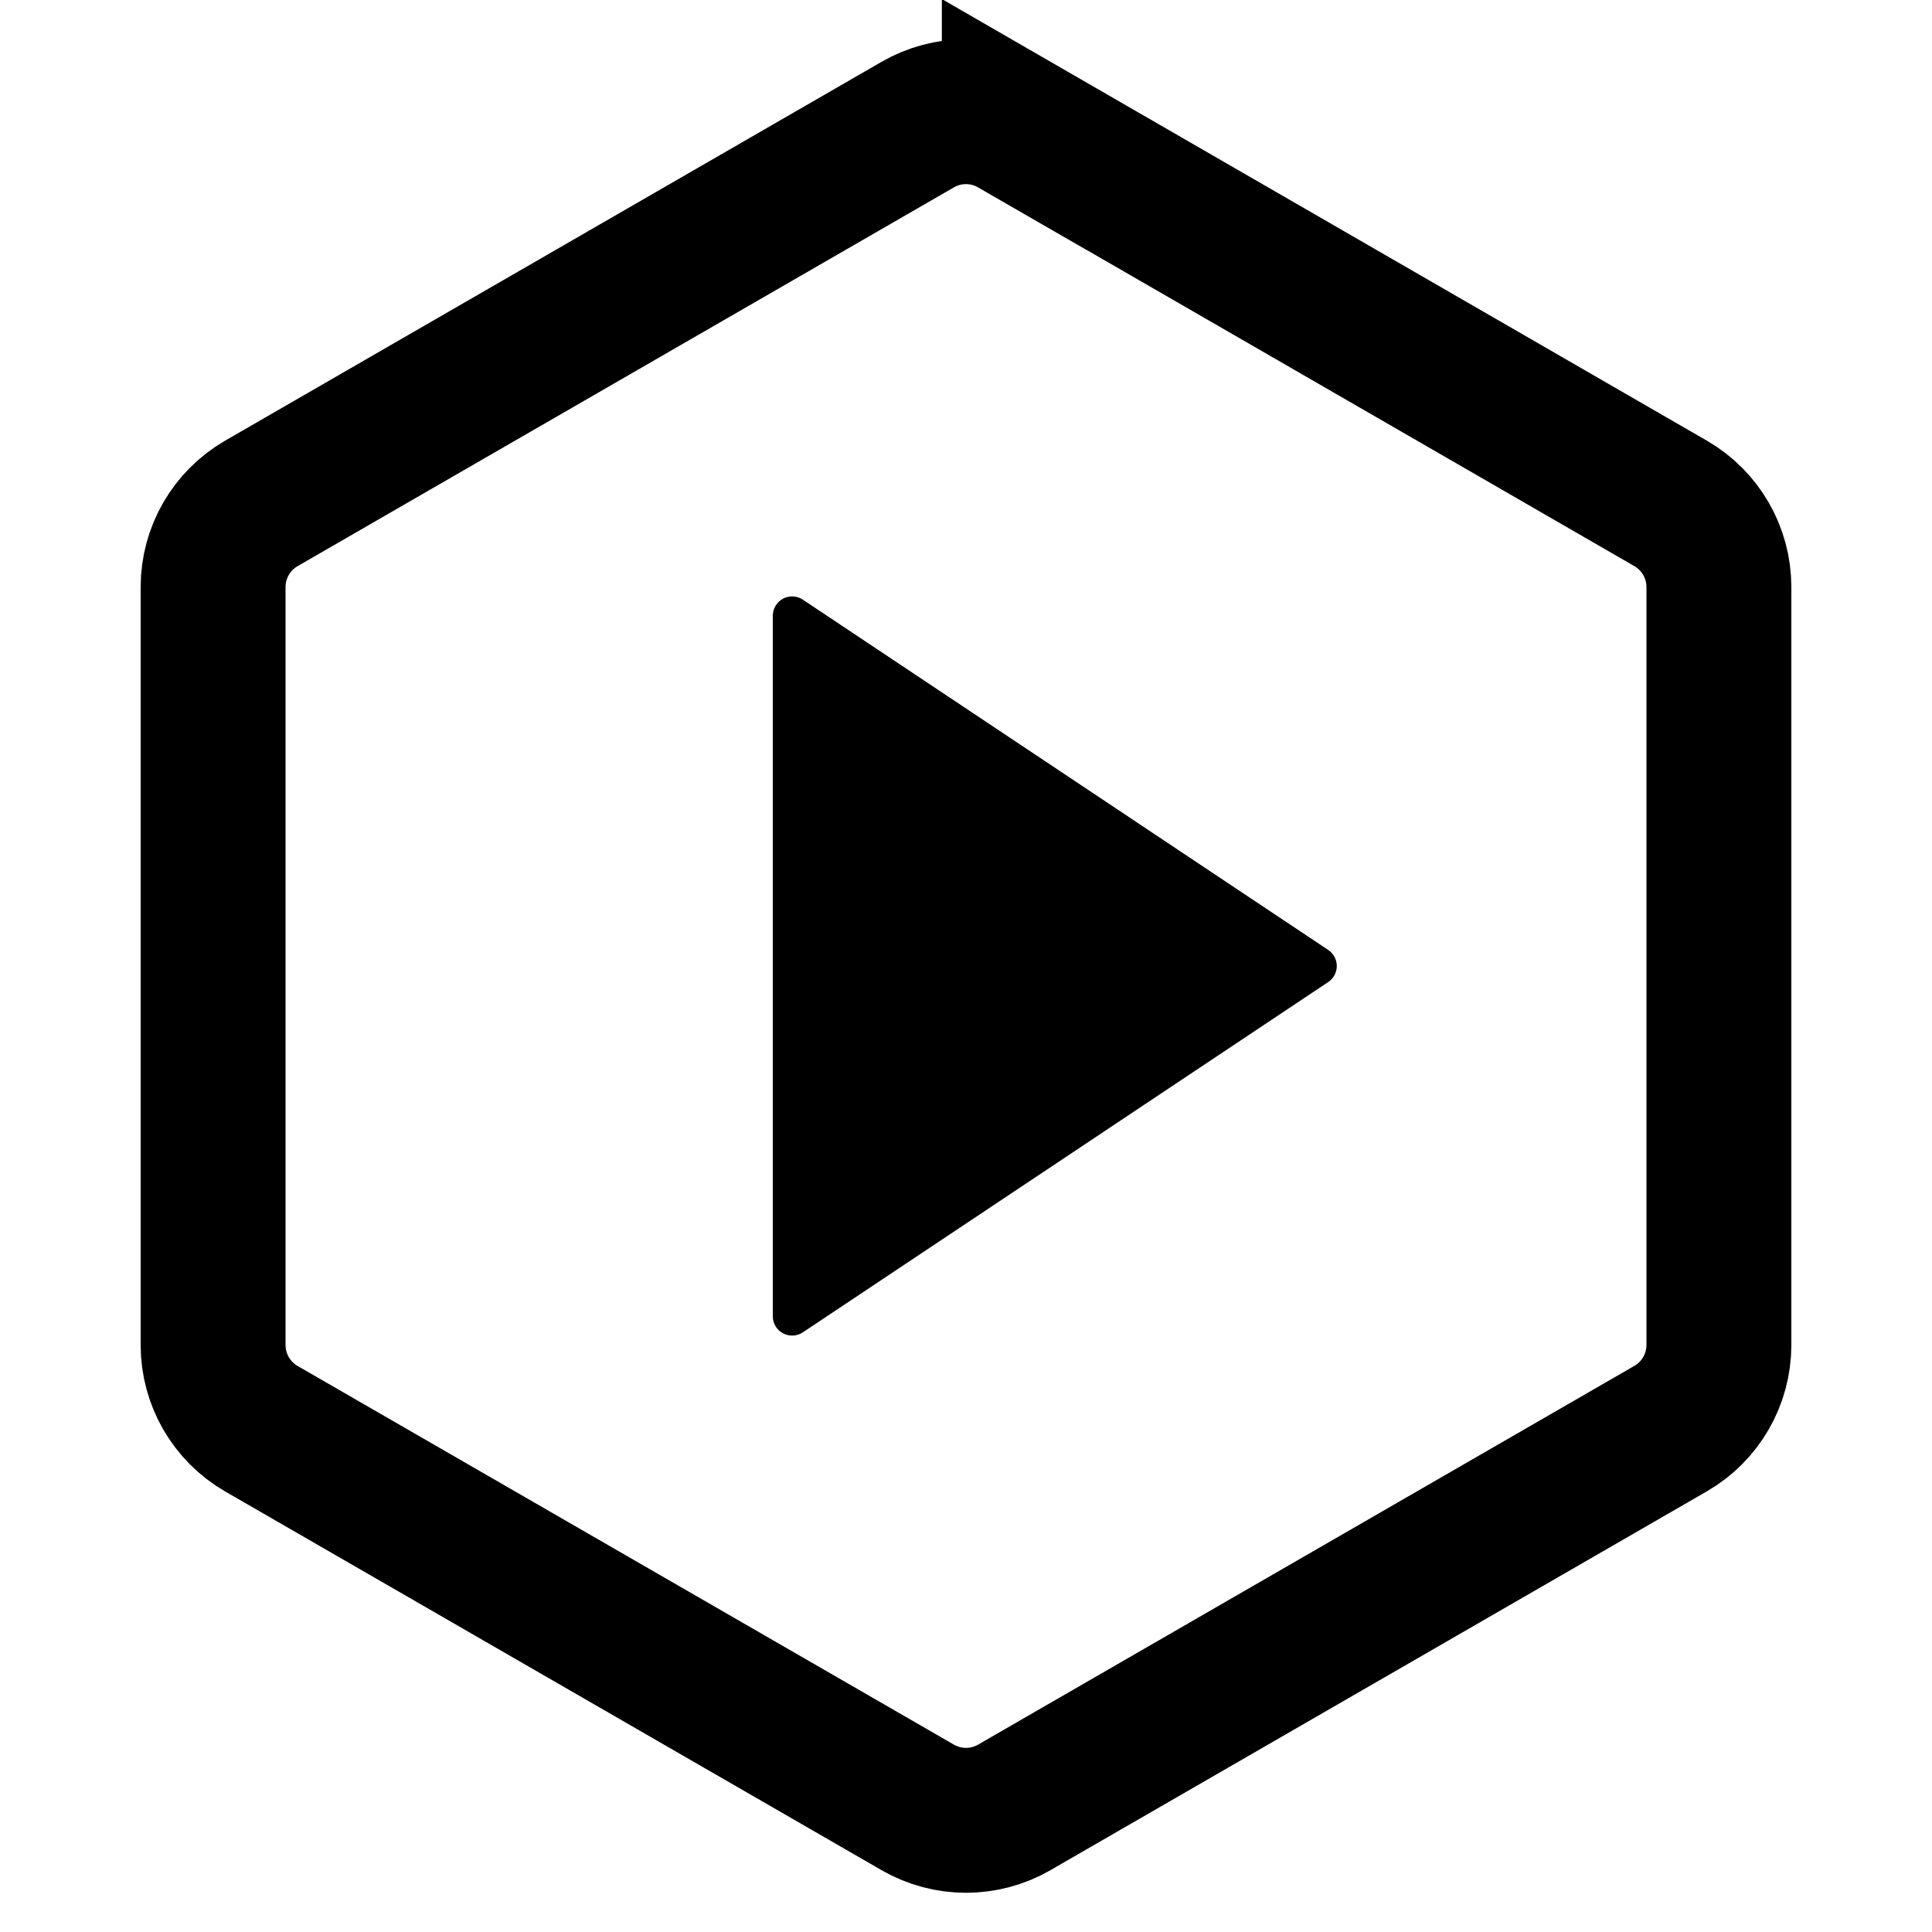
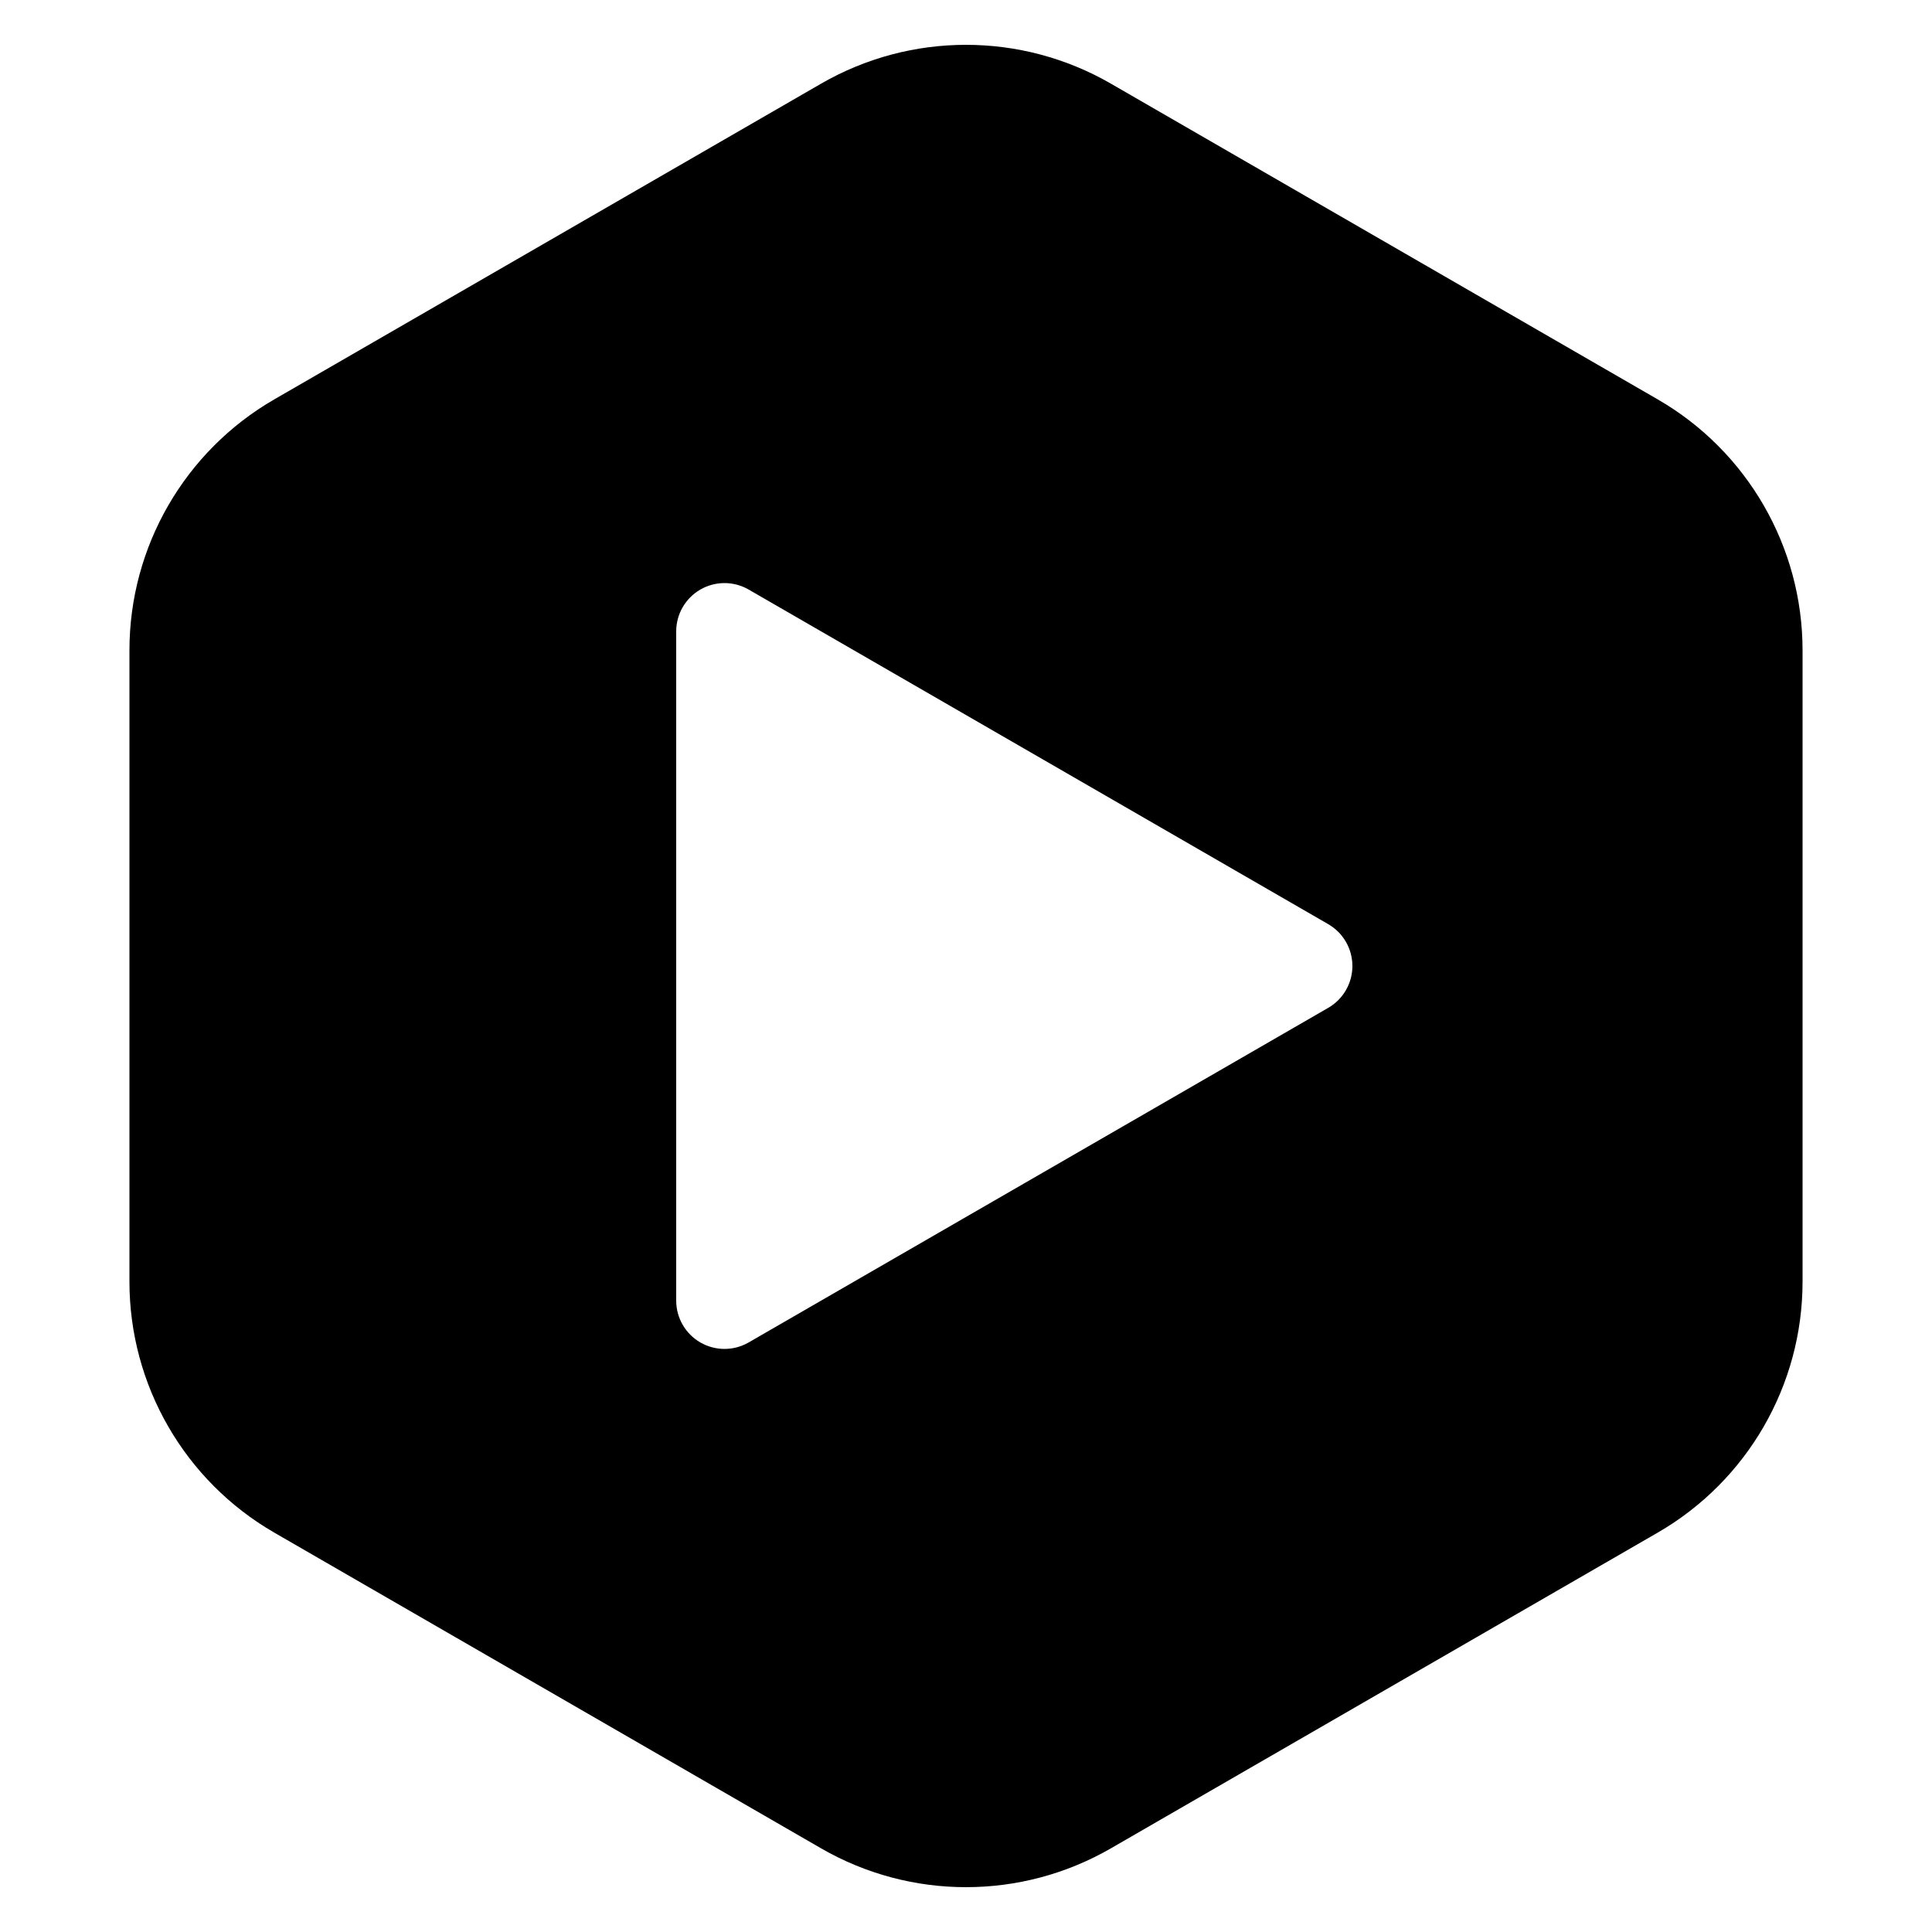
- <svg xmlns="http://www.w3.org/2000/svg" viewBox="0 0 20 20">
-   <g fill="none" fill-rule="evenodd">
-     <path d="M10.5 1.289l6.794 3.922a1 1 0 01.5.866v7.846a1 1 0 01-.5.866L10.5 18.71a1 1 0 01-1 0L2.706 14.79a1 1 0 01-.5-.866V6.077a1 1 0 01.5-.866L9.5 1.29a1 1 0 011 0z" stroke="currentColor" stroke-width="1.5" />
-     <path d="M13.75 10.166l-5.44 3.627a.2.2 0 01-.31-.167V6.374a.2.2 0 01.31-.167l5.44 3.627a.2.2 0 010 .332z" fill="currentColor" />
-   </g>
+ <svg xmlns="http://www.w3.org/2000/svg" fill="currentColor" viewBox="0 0 20 20">
+   <path fill-rule="evenodd" clip-rule="evenodd" d="M11.5.866a3 3 0 00-3 0L2.84 4.134a3 3 0 00-1.5 2.598v6.536a3 3 0 001.5 2.598l5.66 3.268a3 3 0 003 0l5.66-3.268a3 3 0 001.5-2.598V6.732a3 3 0 00-1.5-2.598L11.5.866zm2.25 9.567a.5.5 0 000-.866l-6-3.464a.5.5 0 00-.75.433v6.928a.5.5 0 00.75.433l6-3.464z" />
</svg>
